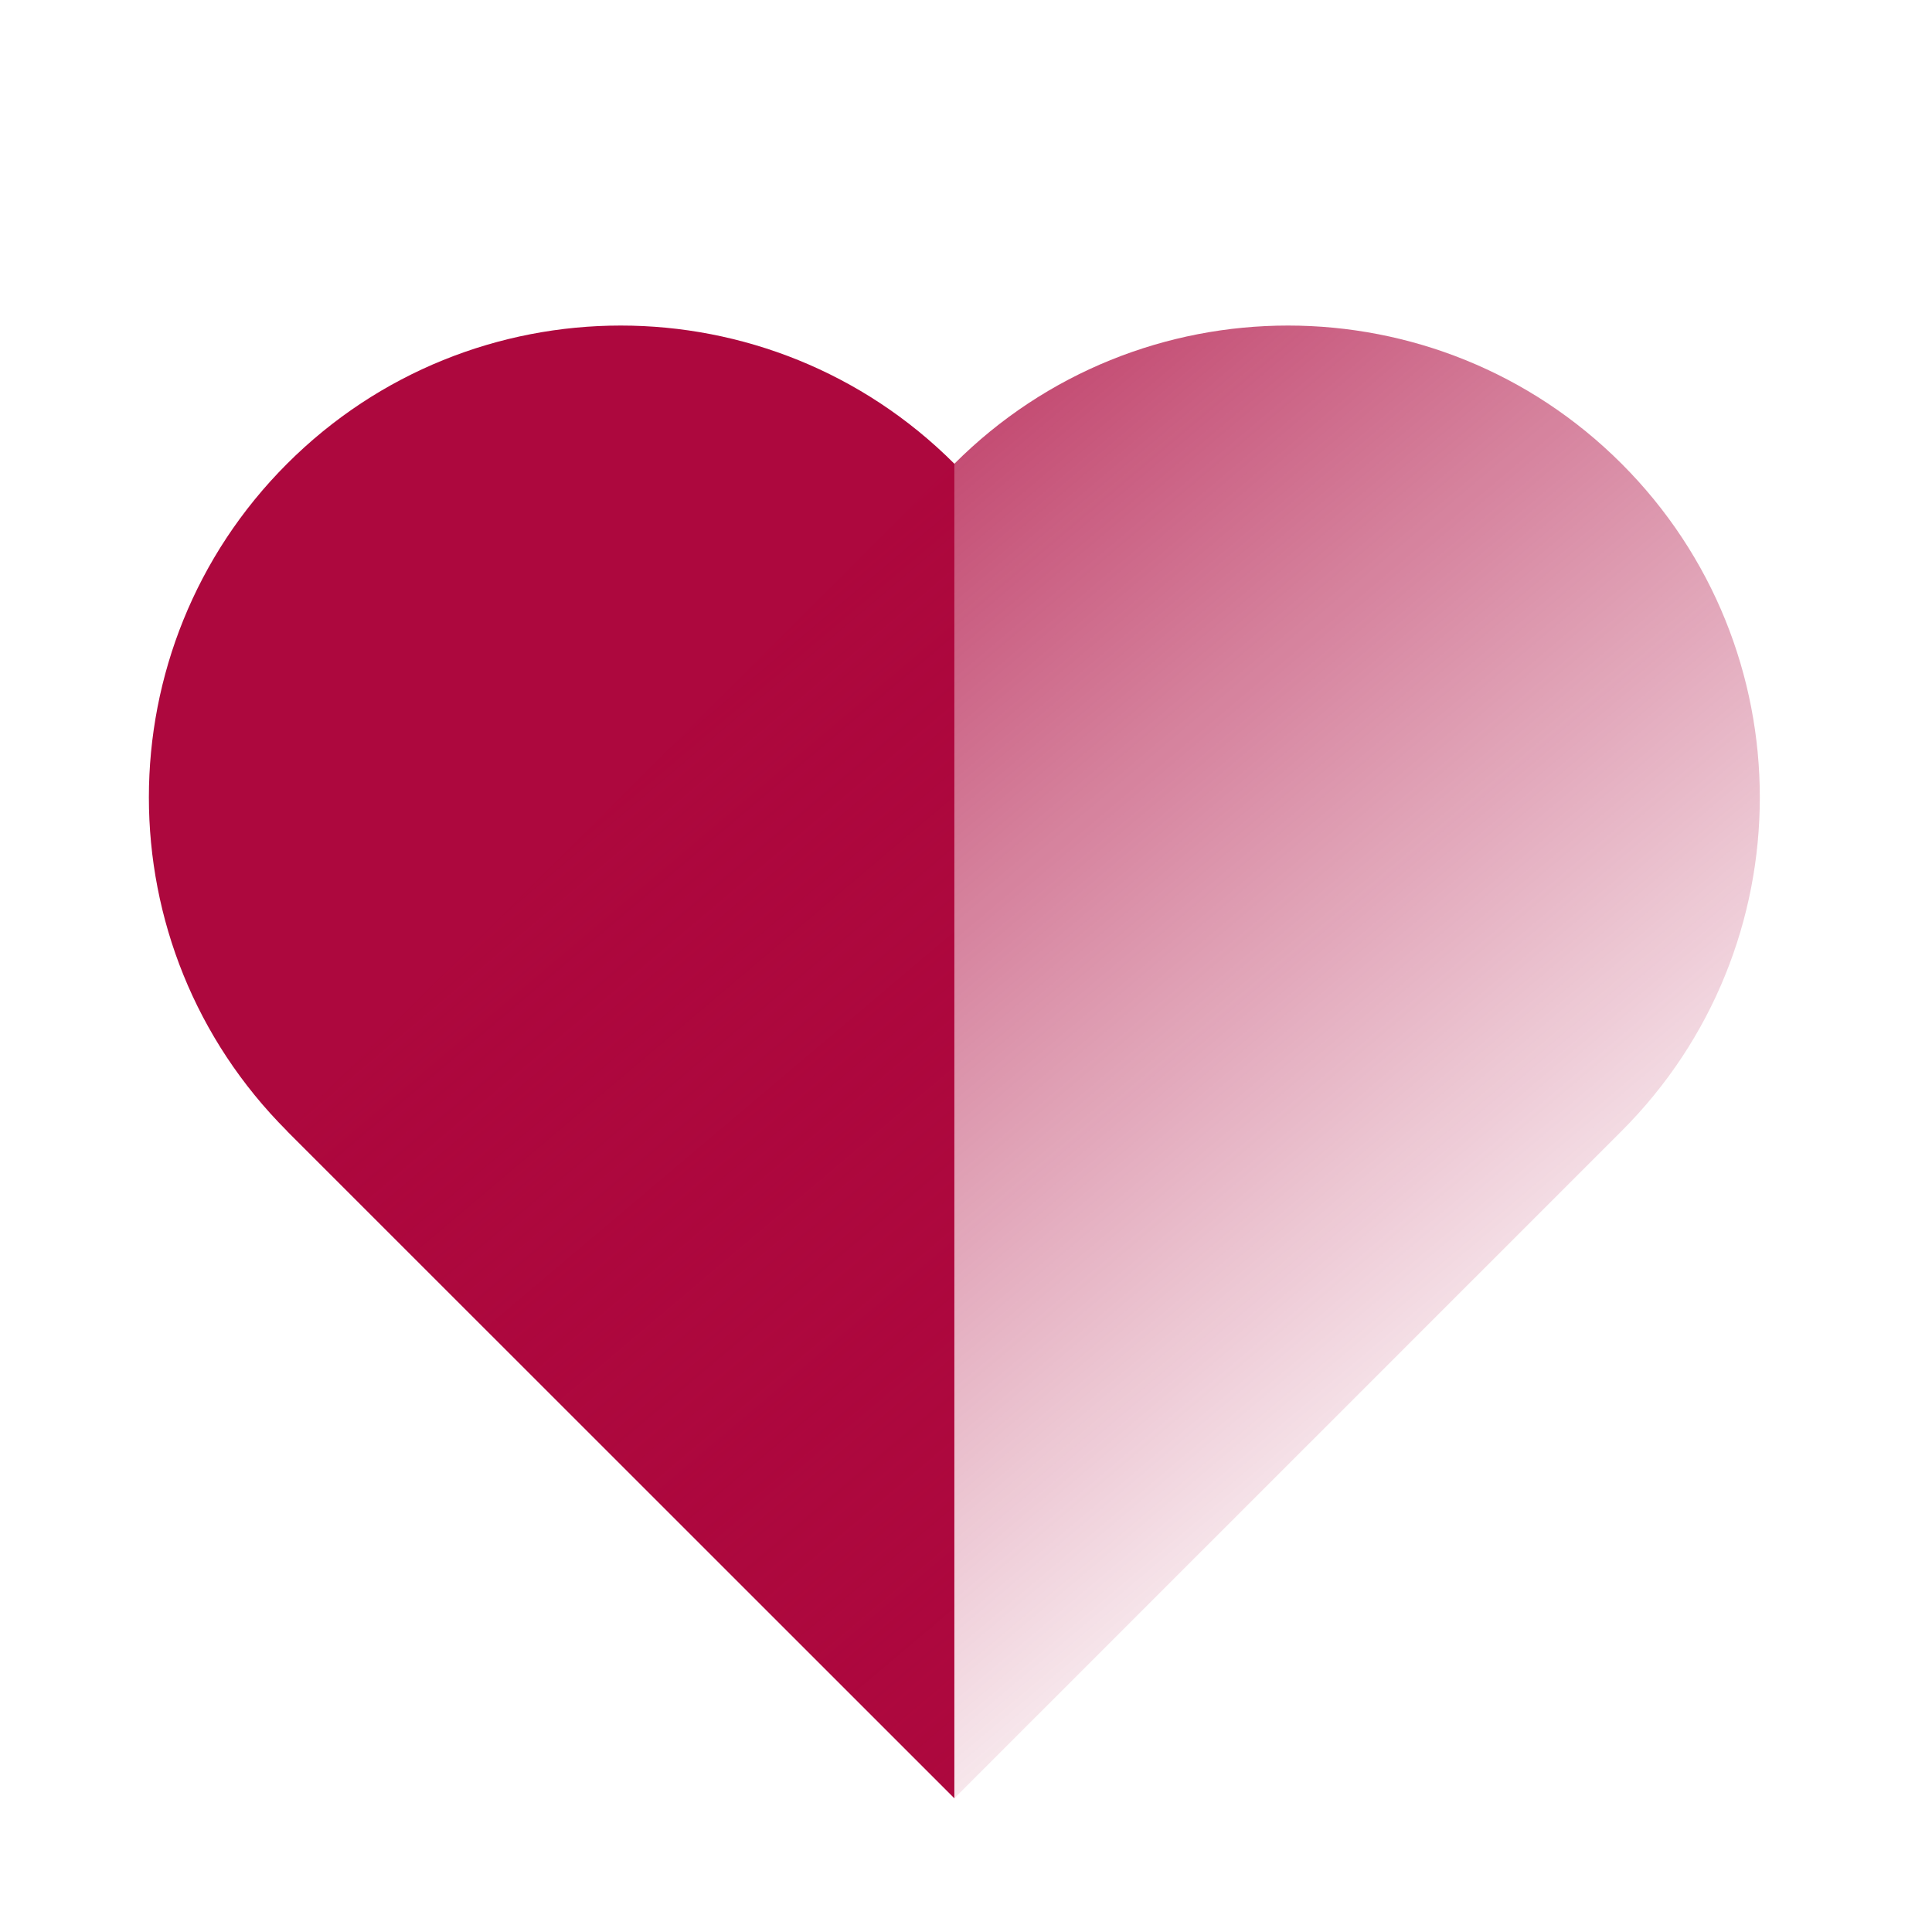
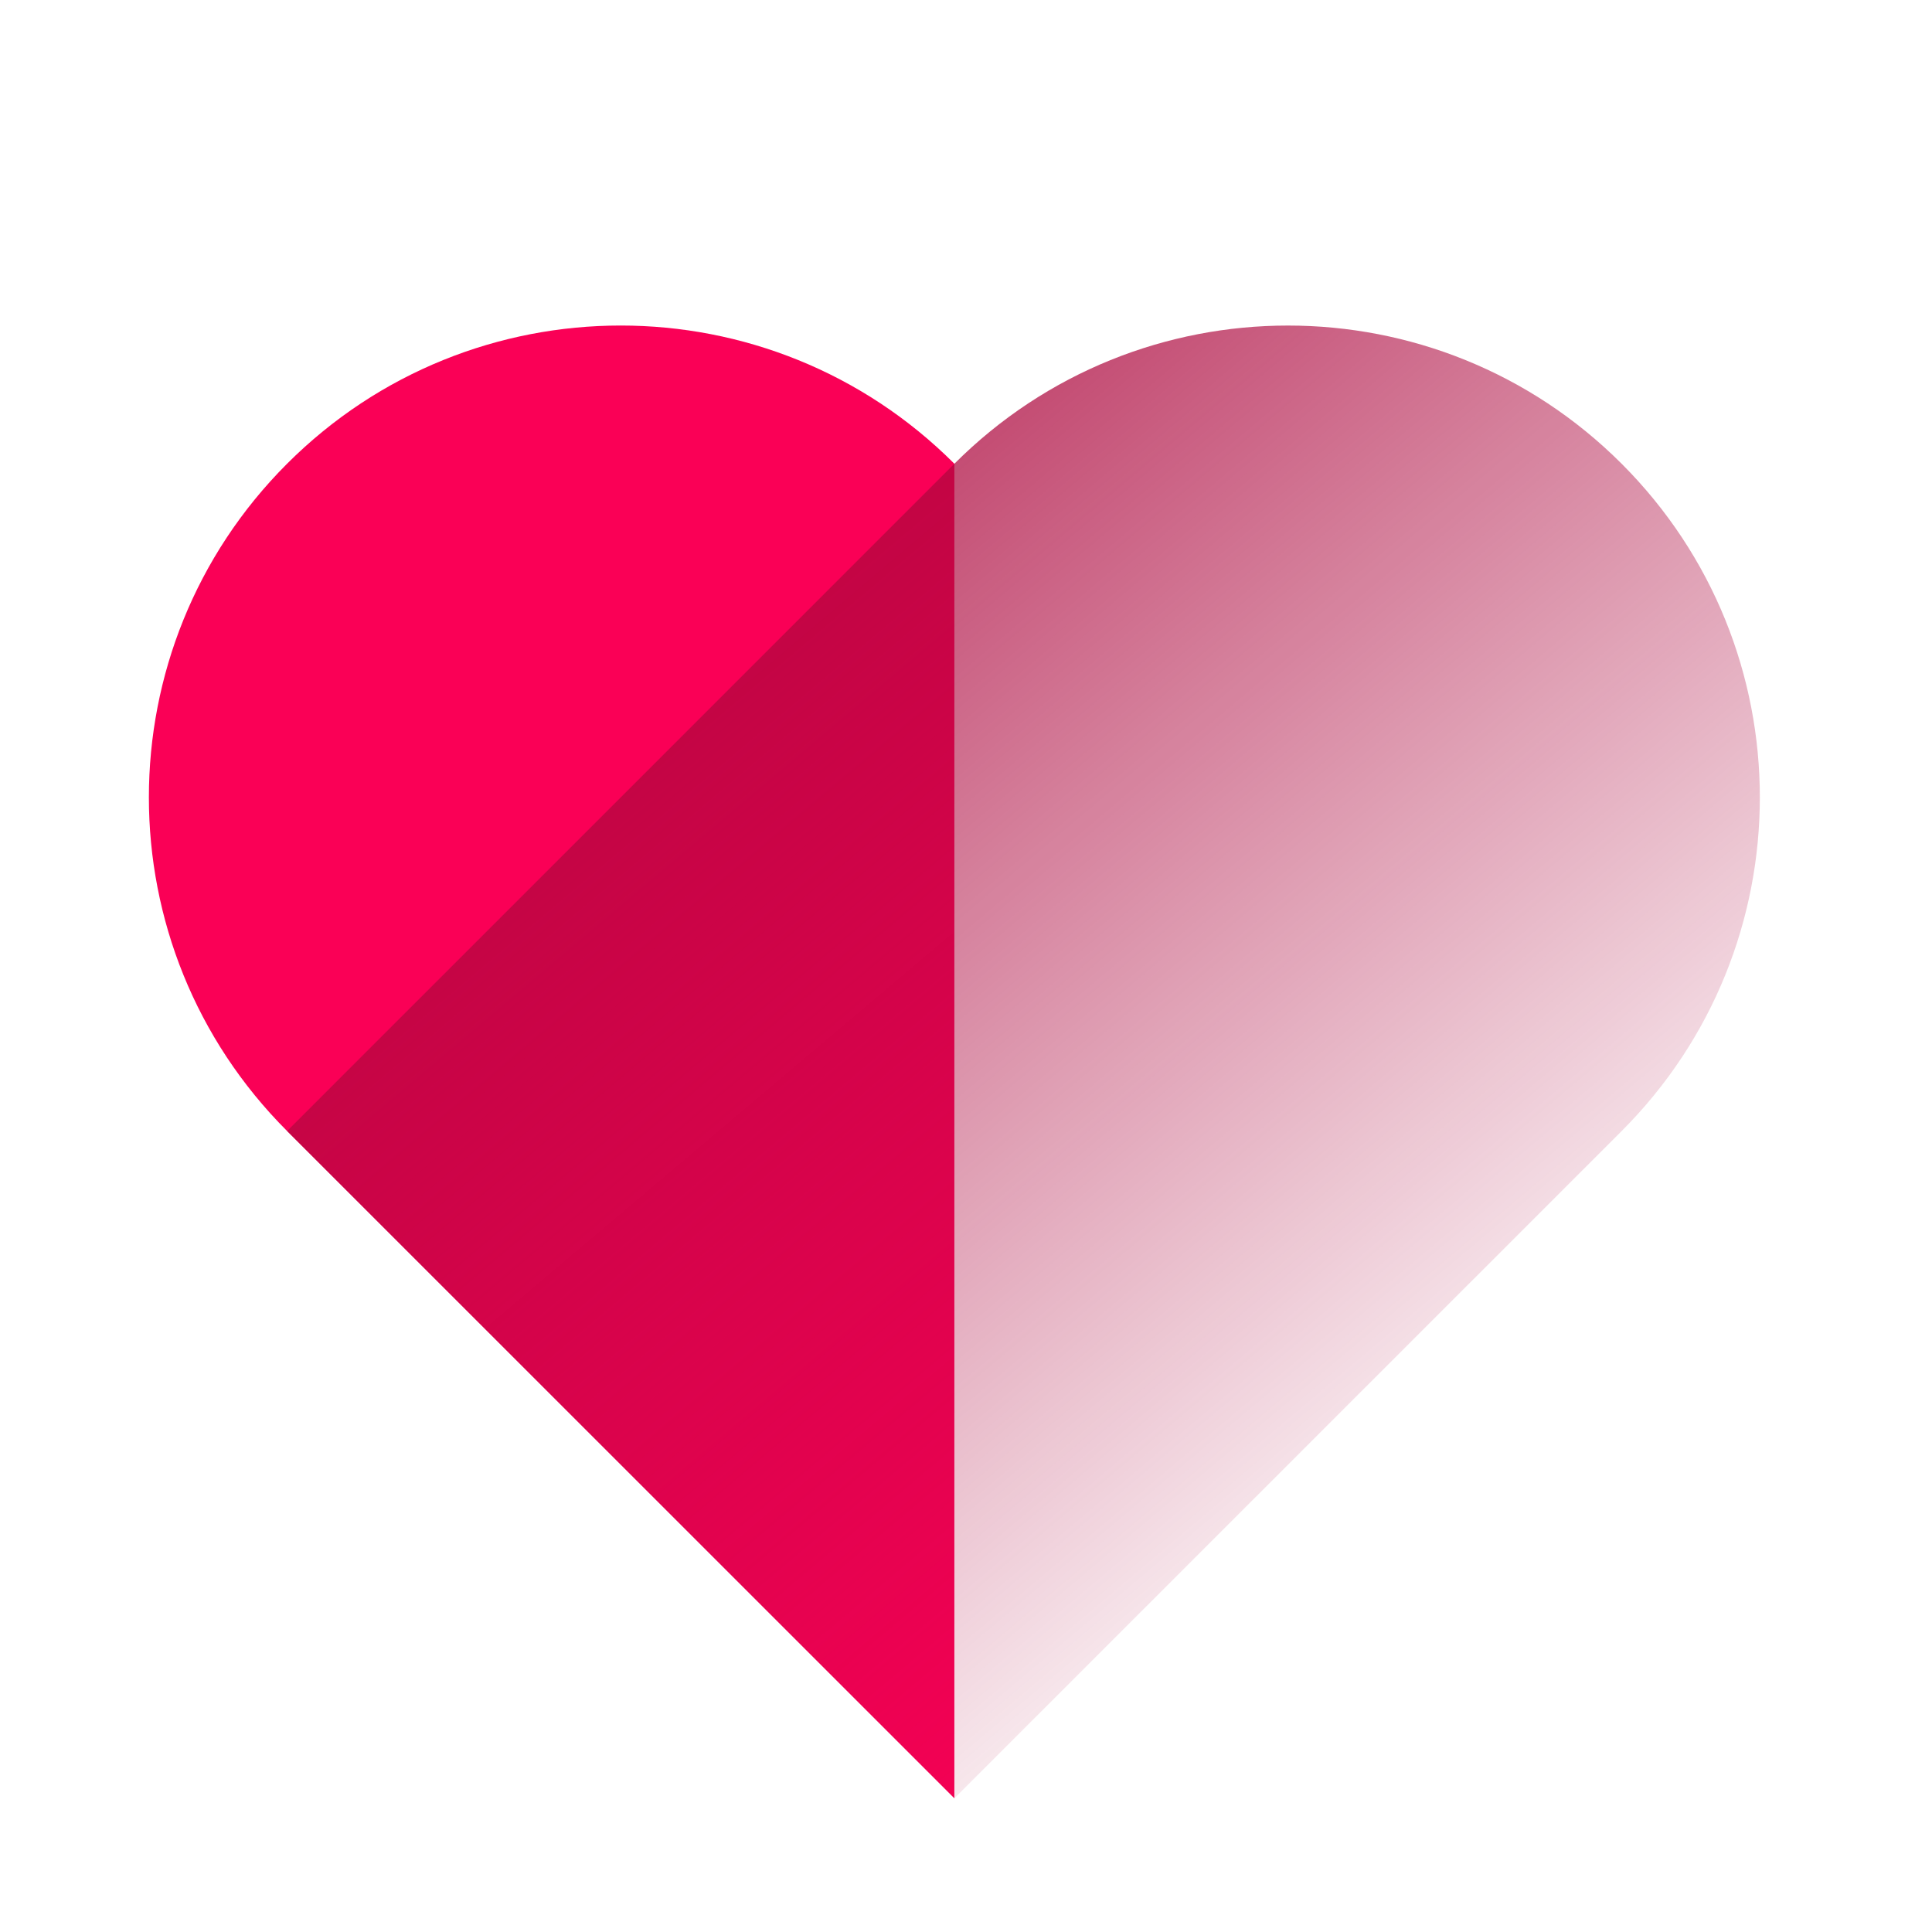
<svg xmlns="http://www.w3.org/2000/svg" width="83" height="83" viewBox="0 0 83 83" fill="none">
-   <path d="M12.333 48.59C4.417 40.674 4.417 27.839 12.333 19.923V19.923C20.249 12.007 33.084 12.007 41 19.923V19.923L41 77.256L12.333 48.59Z" fill="#AD083E" />
-   <path d="M41 19.923C48.916 12.007 61.75 12.007 69.666 19.923V19.923C77.582 27.839 77.582 40.673 69.666 48.589L41 77.256L12.333 48.589L41 19.923Z" fill="url(#paint0_linear_515_7737)" />
+   <path d="M12.333 48.589C4.417 40.673 4.417 27.839 12.333 19.922C20.249 12.006 33.084 12.006 41 19.922L41 77.256L12.333 48.589Z" fill="#FA0056" />
+   <path d="M41 19.923C48.916 12.007 61.751 12.007 69.667 19.923C77.583 27.839 77.583 40.674 69.667 48.59L41 77.257L12.334 48.59L41 19.923Z" fill="url(#paint0_linear_604_11250)" />
  <defs>
-     <linearGradient id="paint0_linear_515_7737" x1="66.873" y1="-12.566" x2="104.849" y2="32.362" gradientUnits="userSpaceOnUse">
+     <linearGradient id="paint0_linear_604_11250" x1="66.873" y1="-12.565" x2="104.85" y2="32.363" gradientUnits="userSpaceOnUse">
      <stop offset="0.026" stop-color="#AD073D" stop-opacity="0.81" />
      <stop offset="1" stop-color="#AD073D" stop-opacity="0" />
    </linearGradient>
  </defs>
</svg>
